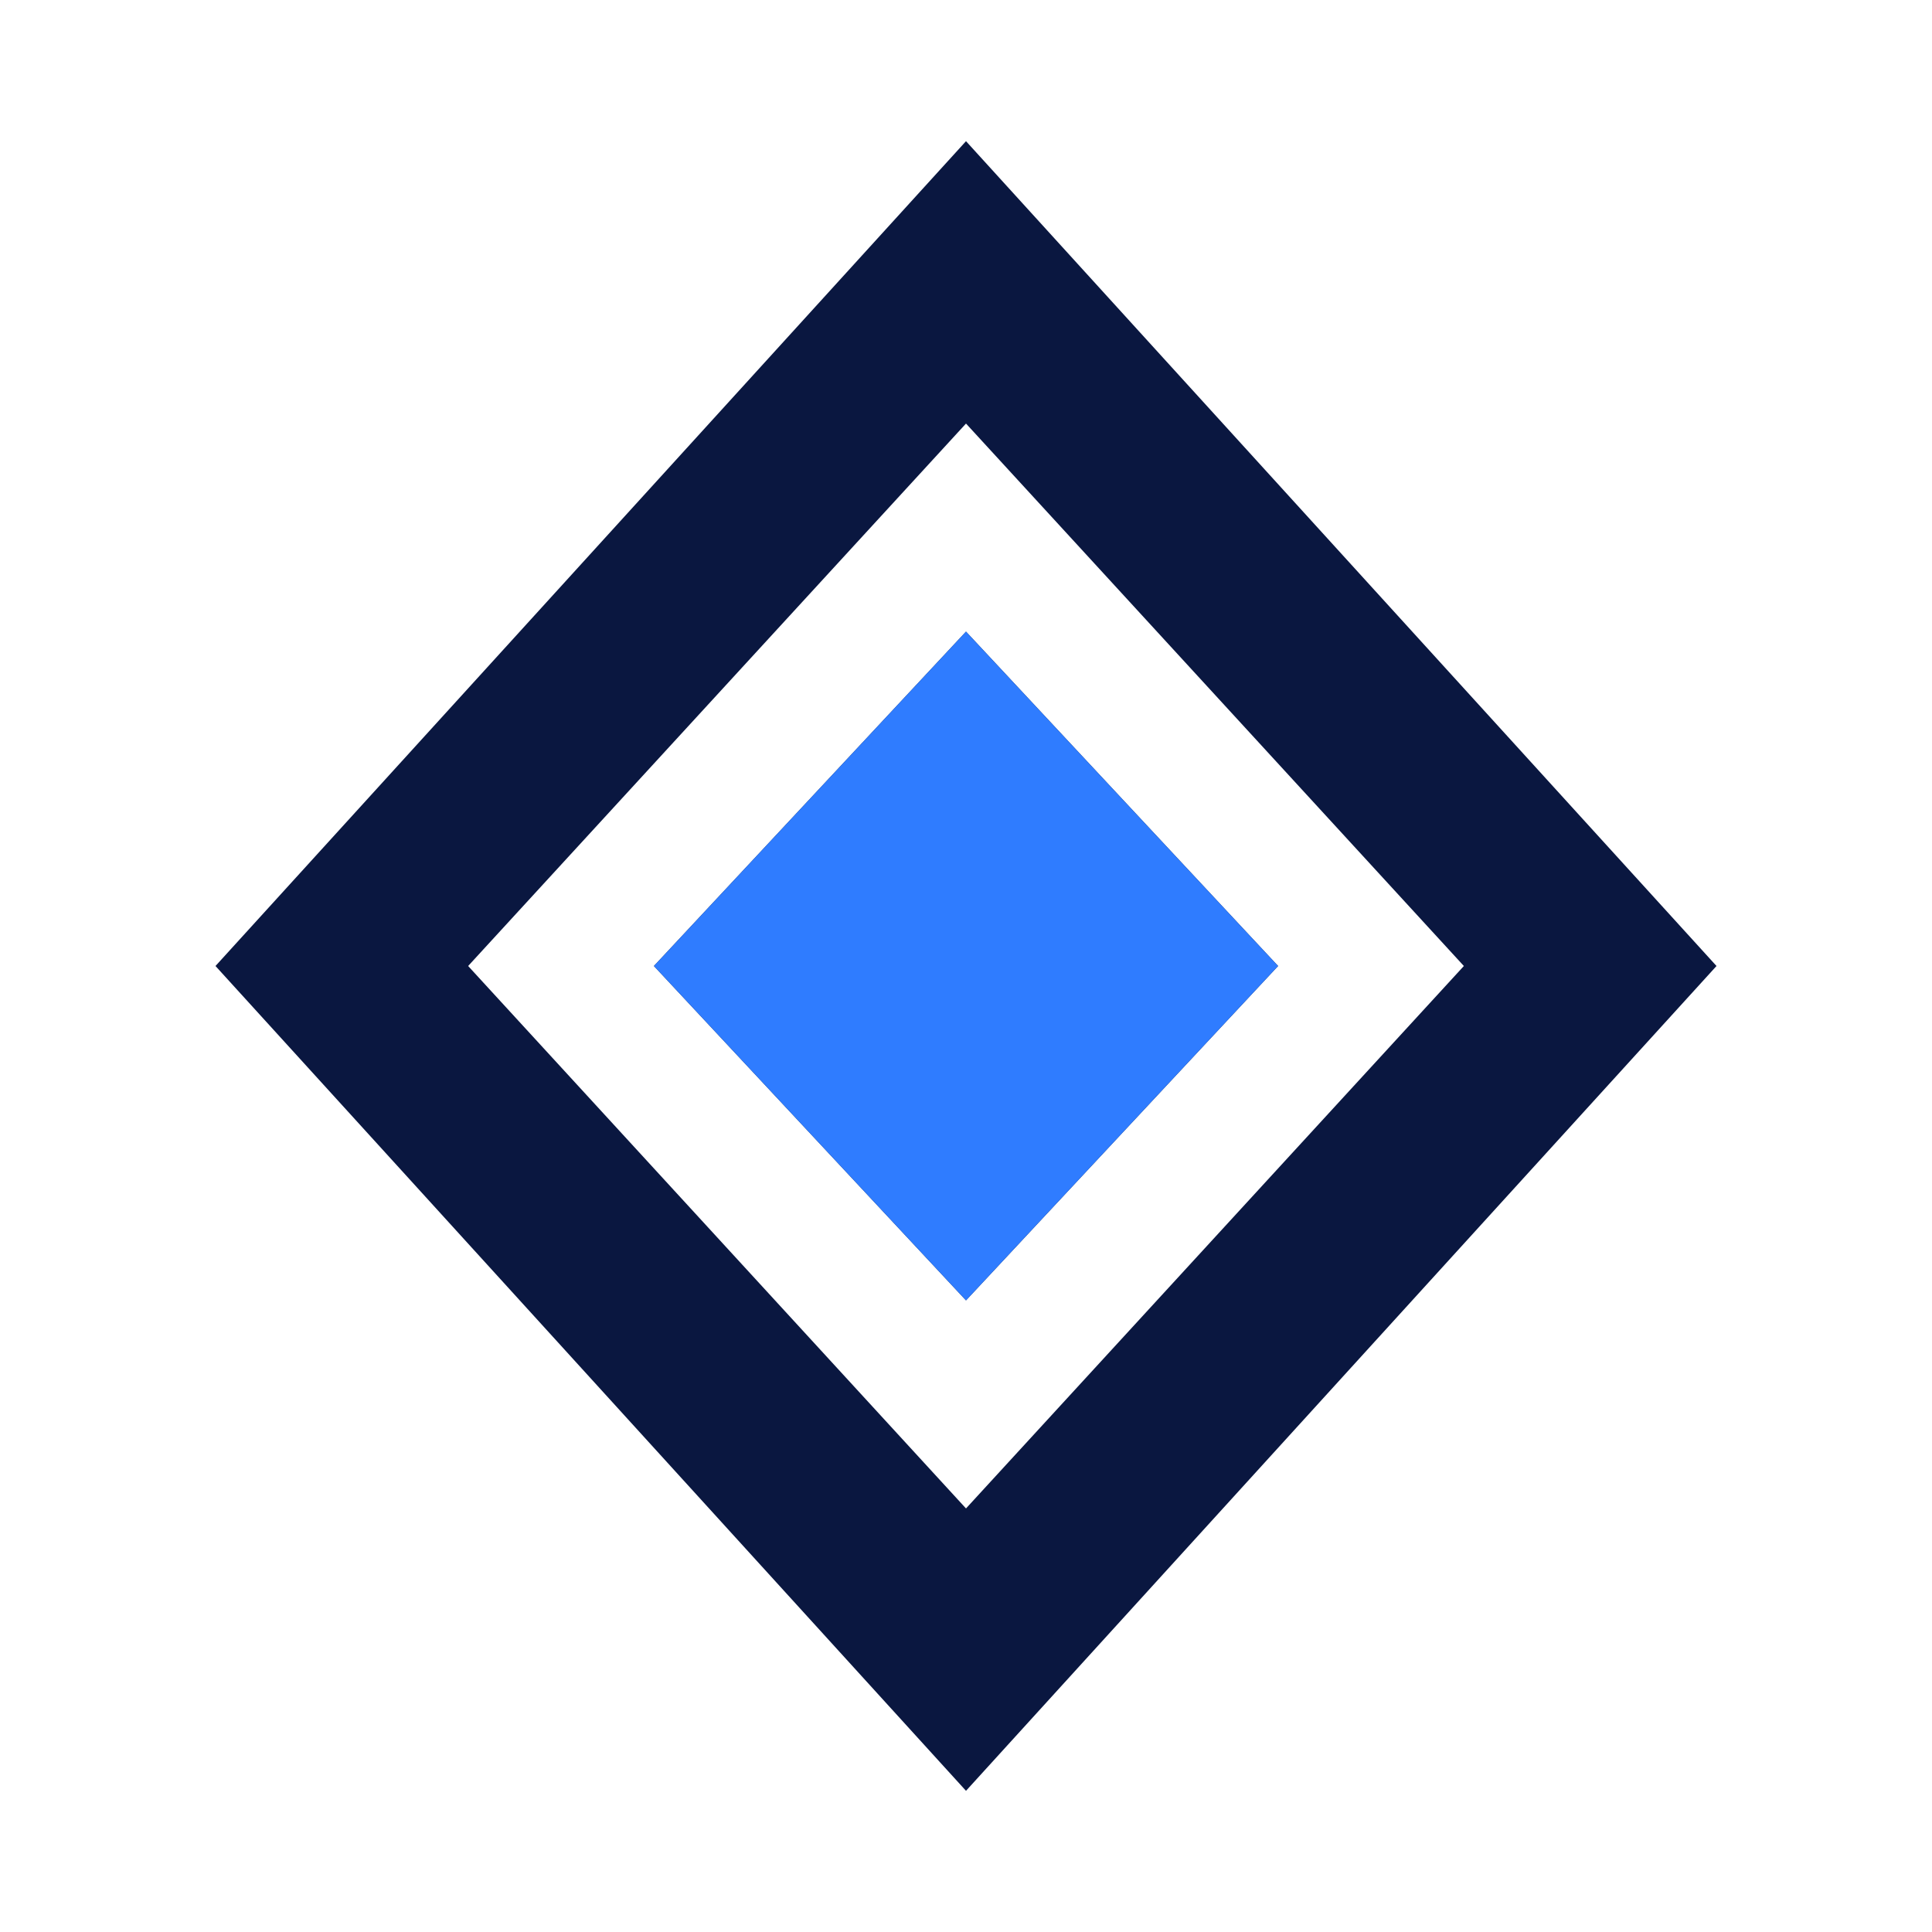
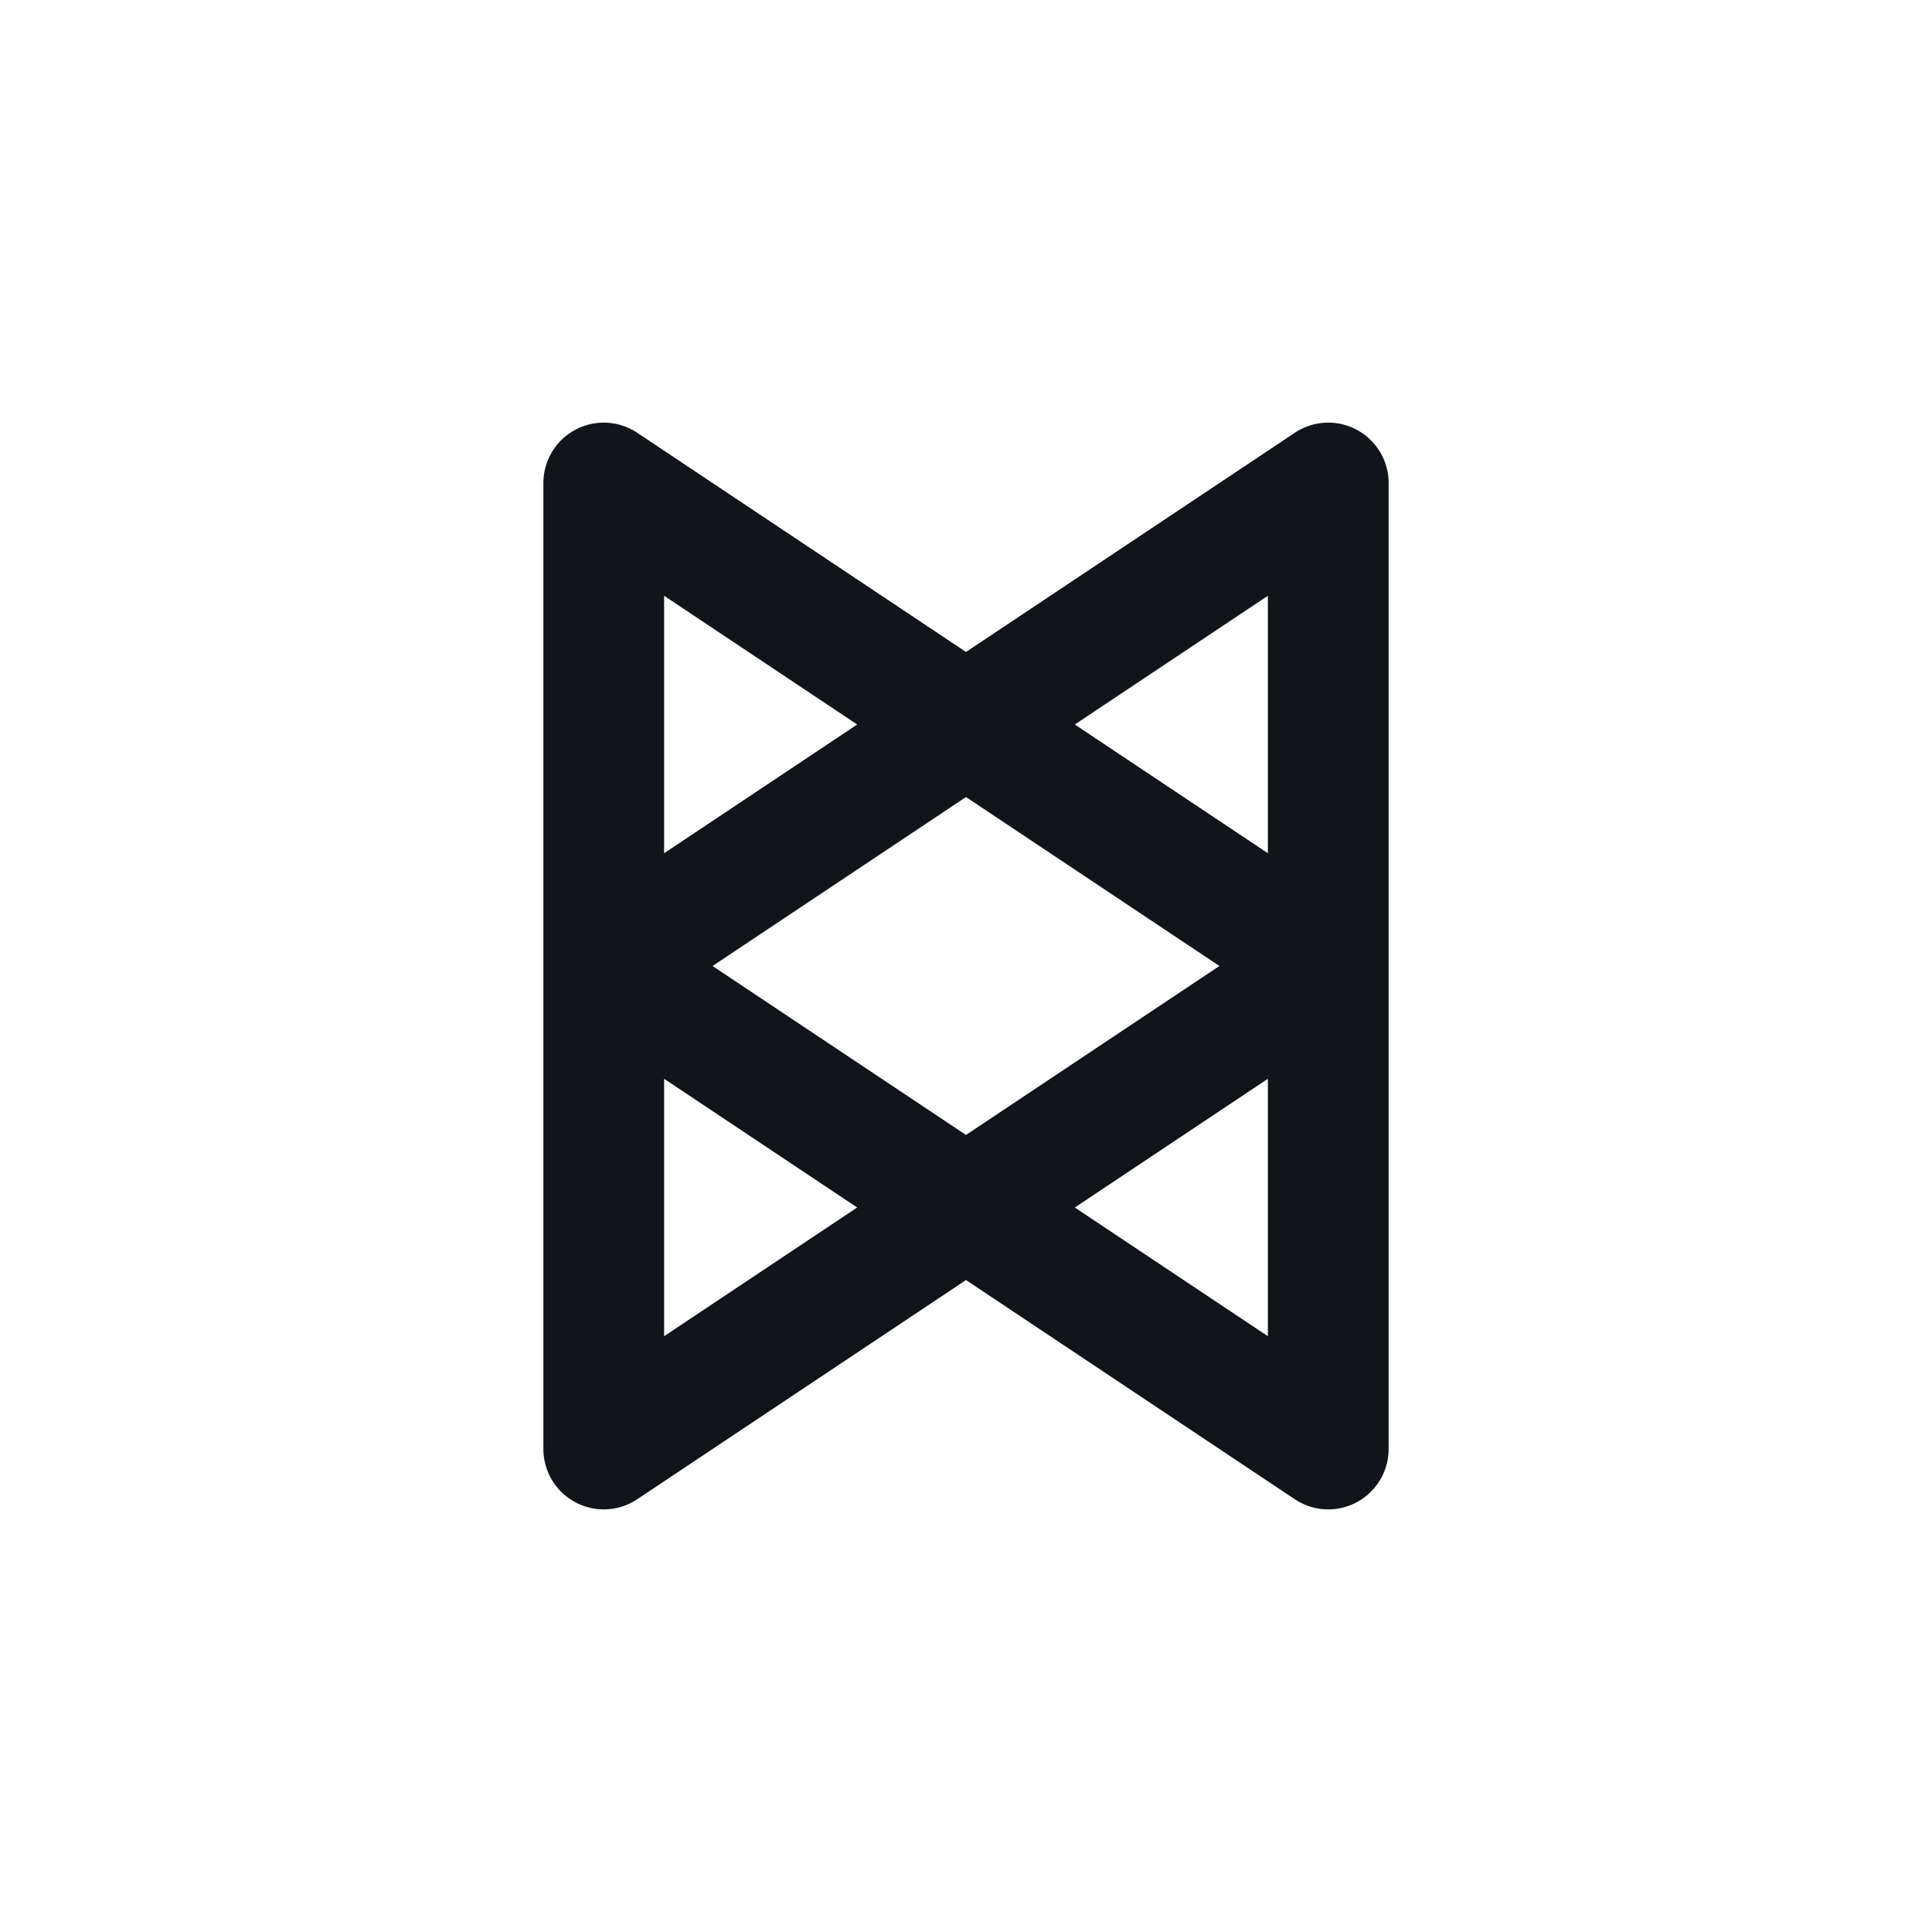
- <svg xmlns="http://www.w3.org/2000/svg" viewBox="0 0 260 260" role="img" aria-labelledby="title">
-   <path fill="#0a1740" d="M130 19 231 130 130 241 29 130Zm0 38-67 73 67 73 67-73Zm0 28 42 45-42 45-42-45Z" />
-   <path fill="#2f7cff" d="M130 85 88 130l42 45 42-45Z" />
+ <svg xmlns="http://www.w3.org/2000/svg" viewBox="0 0 48 48" role="img" aria-labelledby="title">
+   <path d="M15 12 33 24 15 36V12Zm18 0v24L15 24 33 12Z" fill="none" stroke="#11151a" stroke-linejoin="round" stroke-width="3" />
</svg>
